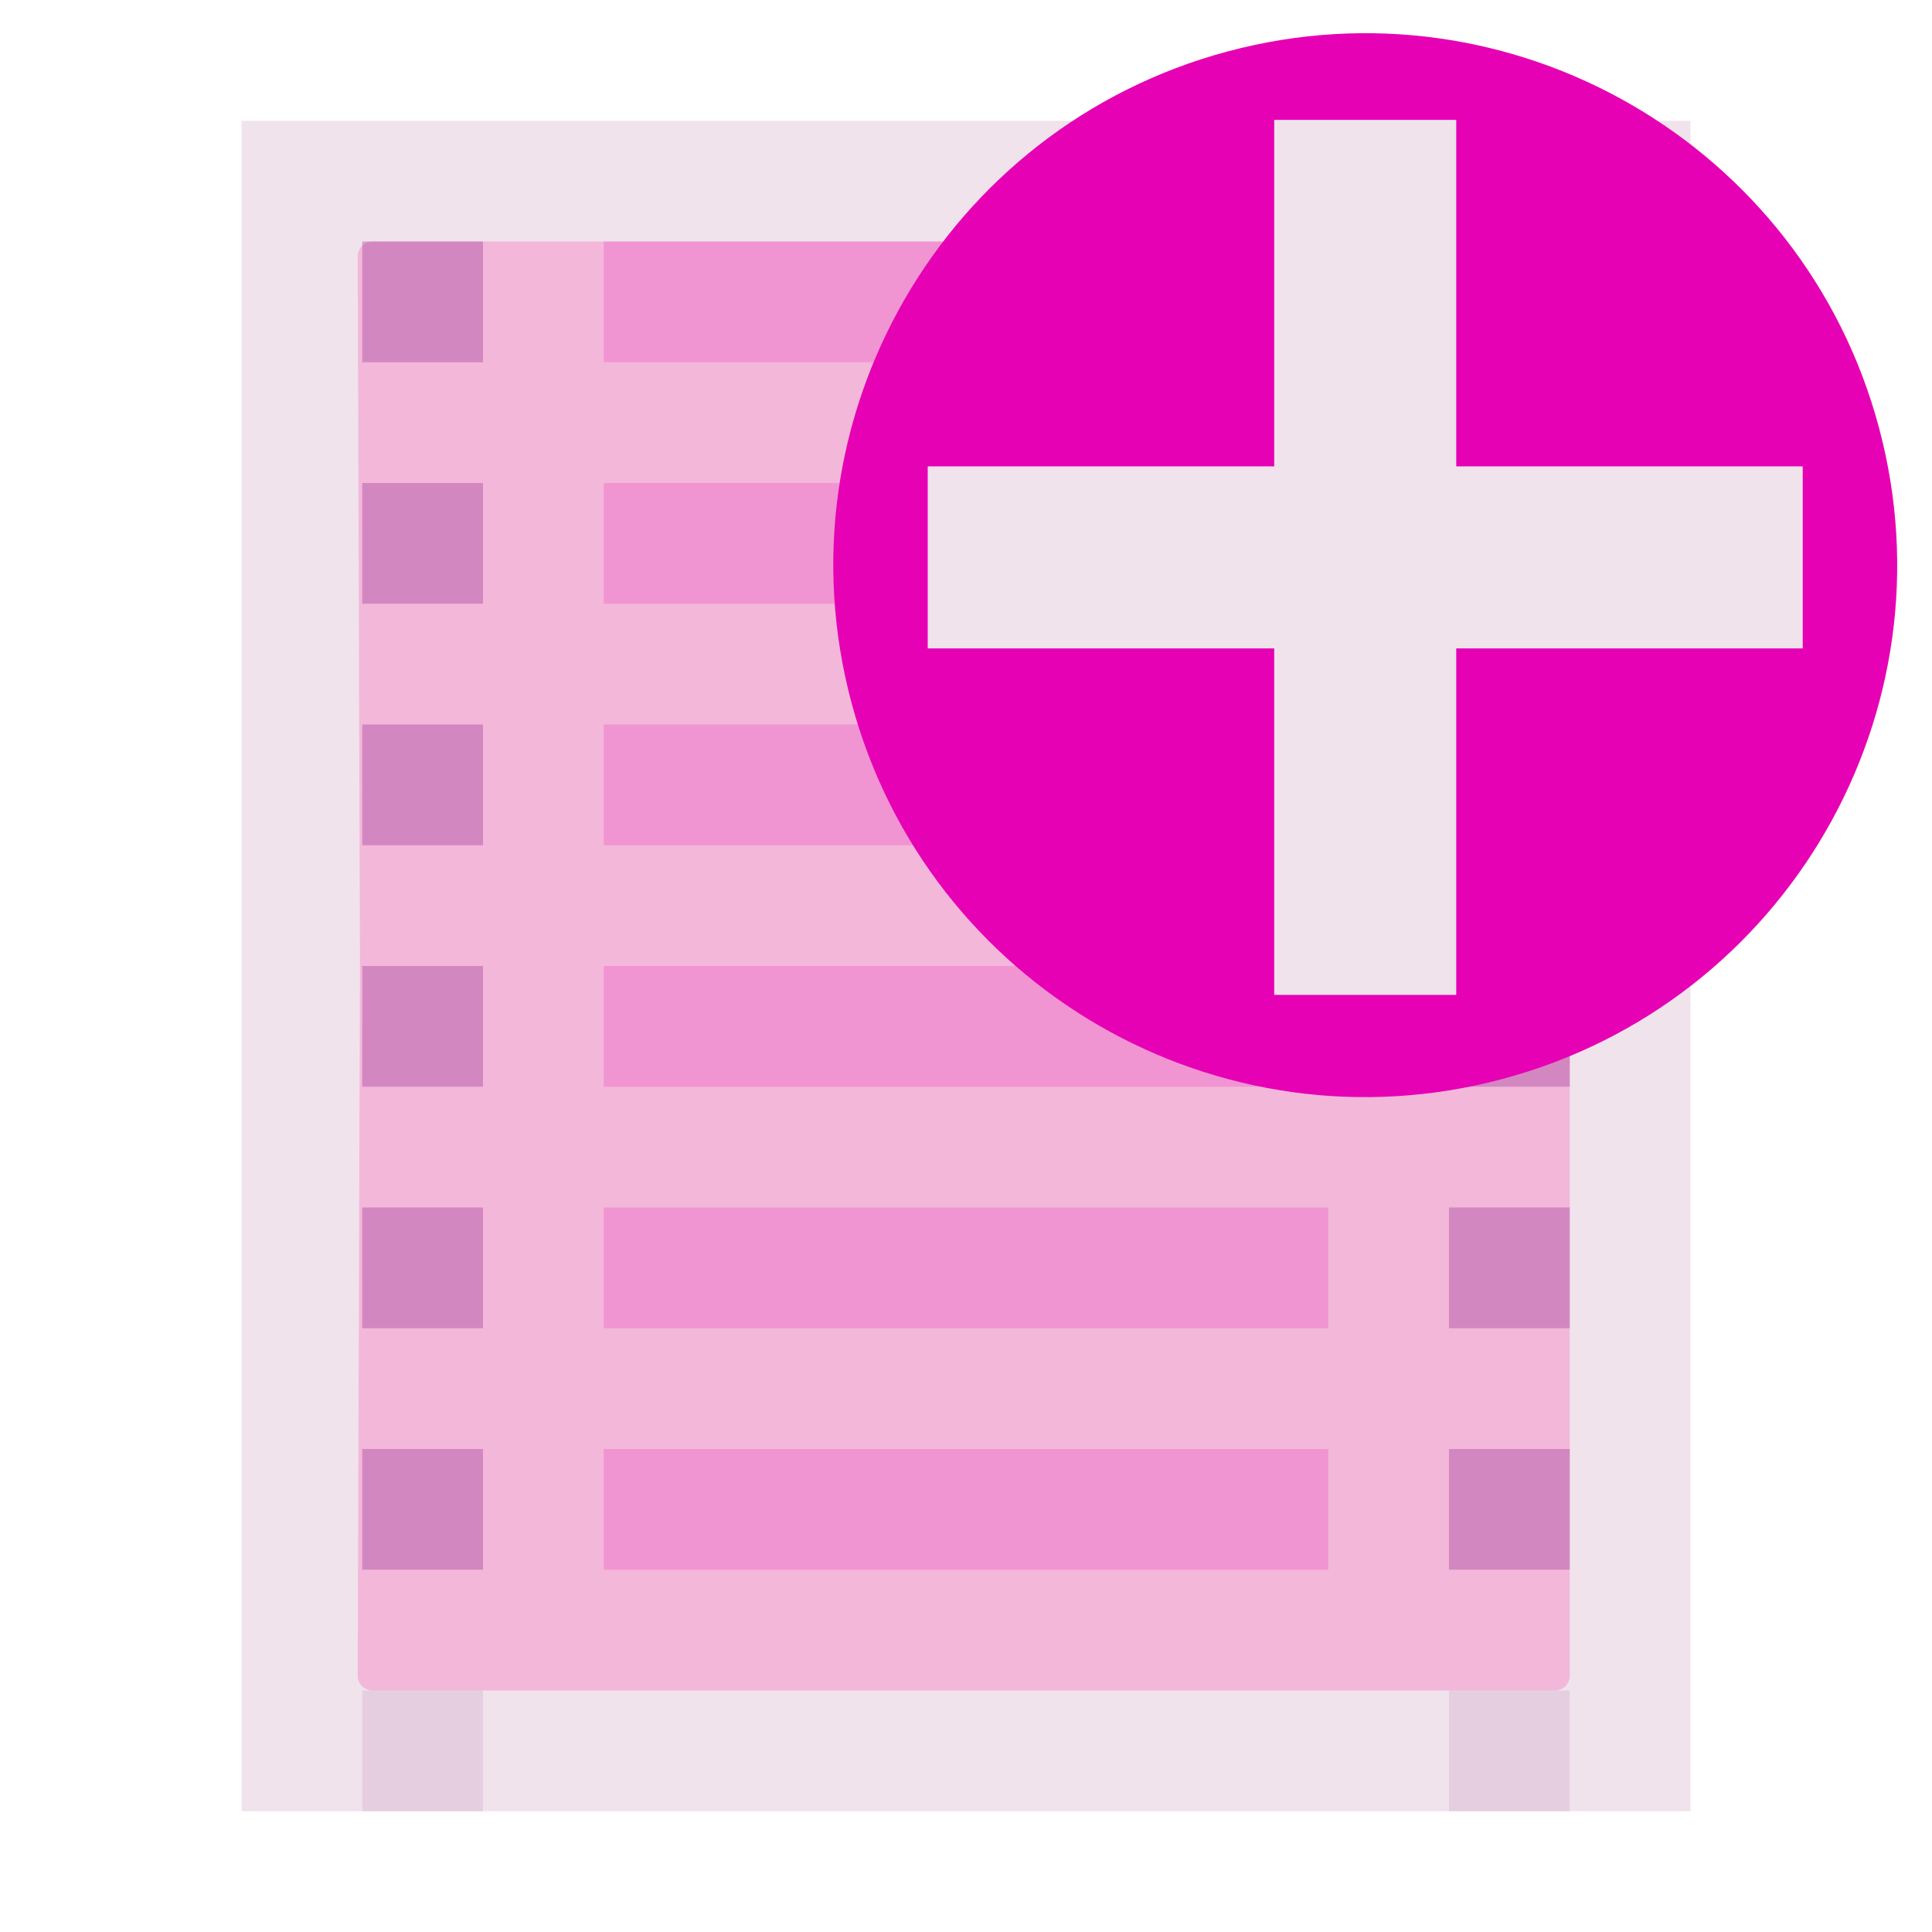
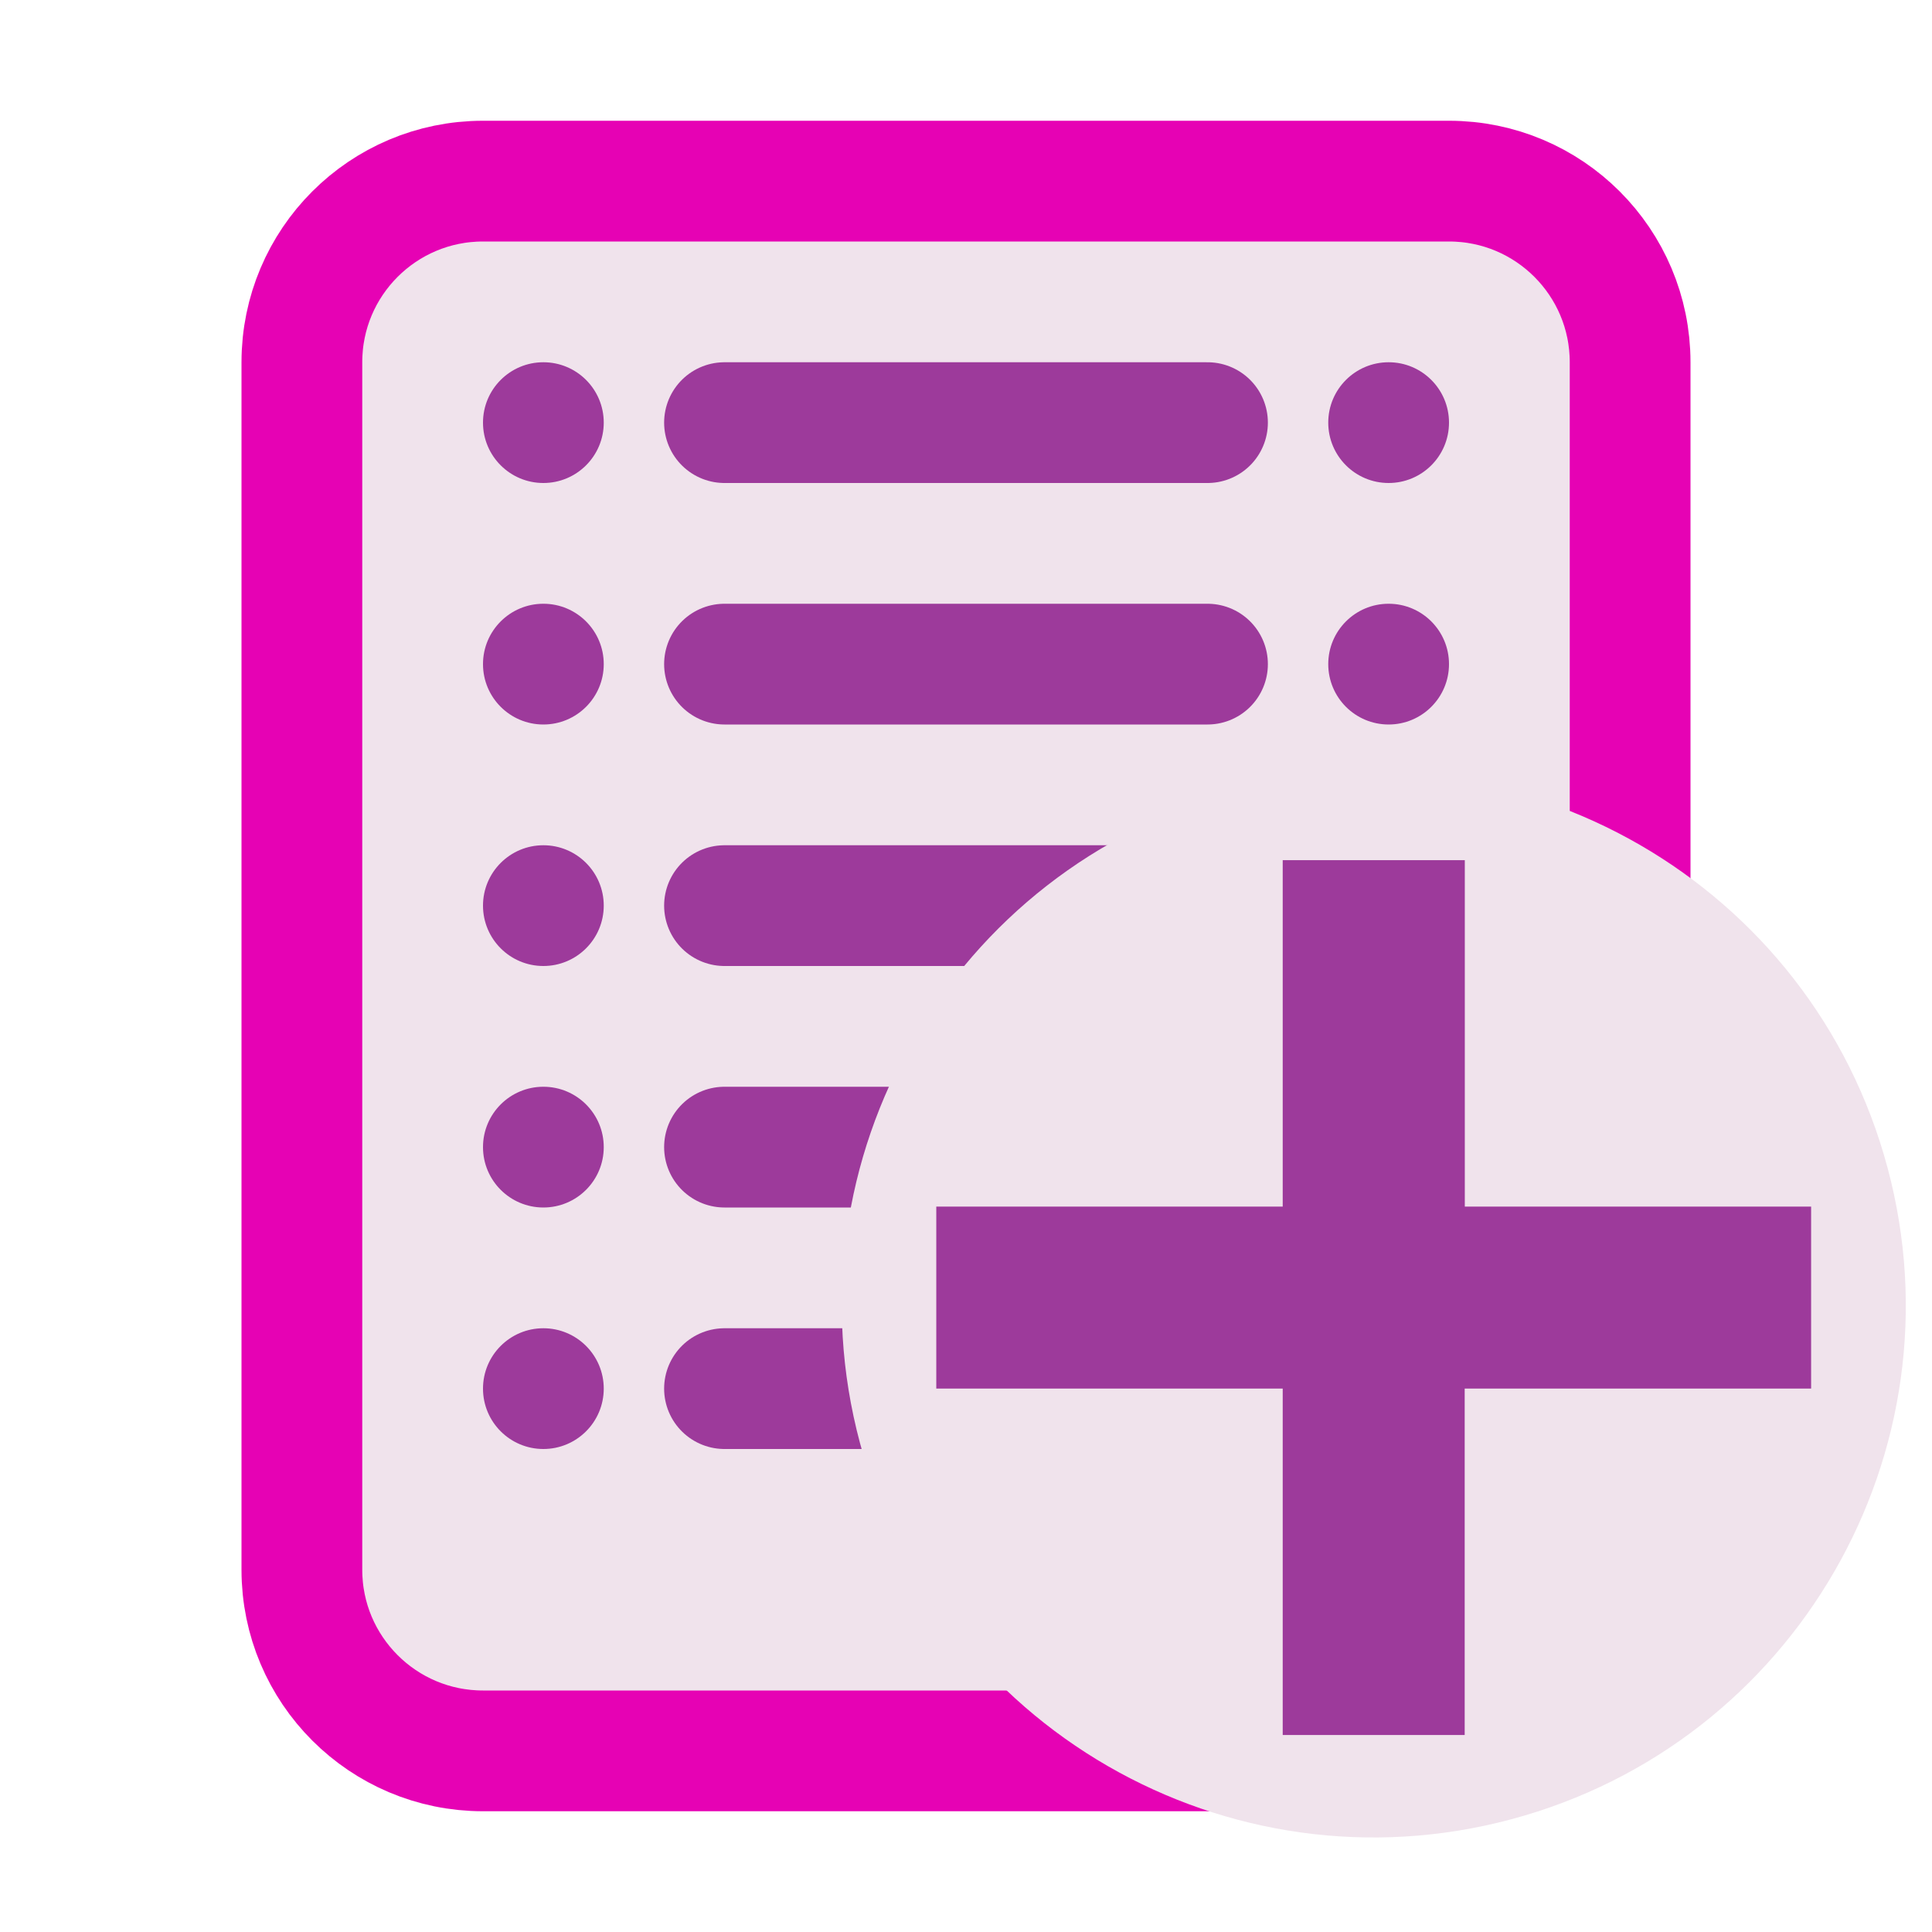
<svg xmlns="http://www.w3.org/2000/svg" height="16" width="16" version="1.1" id="svg143">
  <defs id="defs147" />
  <filter id="a" color-interpolation-filters="sRGB" height="1.072" width="1.072" x="-.036" y="-.036">
    <feGaussianBlur stdDeviation=".664" id="feGaussianBlur2" />
  </filter>
  <radialGradient id="b" cx="-55.686" cy="-347.116" gradientTransform="matrix(-.9176295 -.2458781 .2665044 -.9946079 -14.50994 -705.1837)" gradientUnits="userSpaceOnUse" r="22.142">
    <stop offset="0" stop-color="#82c133" id="stop5" />
    <stop offset="1" stop-color="#72b028" id="stop7" />
  </radialGradient>
  <linearGradient id="c" gradientUnits="userSpaceOnUse" x1="328.124" x2="336.981" y1="120.812" y2="87.759">
    <stop offset="0" stop-color="#96ff00" id="stop10" />
    <stop offset="1" stop-color="#609800" id="stop12" />
  </linearGradient>
  <clipPath id="d">
    <circle cx="343.912" cy="92.325" r="36" transform="matrix(.8660254 .5 .4999997 -.8660256 0 0)" id="circle15" />
  </clipPath>
  <filter id="e">
    <feGaussianBlur stdDeviation="2.881" id="feGaussianBlur18" />
  </filter>
  <radialGradient id="f" cx="343.999" cy="92" gradientTransform="matrix(.461302 0 0 .4613017 -219.0354 -372.1755)" gradientUnits="userSpaceOnUse" r="36">
    <stop offset="0" stop-color="#e5ff00" id="stop21" />
    <stop offset="1" stop-color="#bff500" stop-opacity="0" id="stop23" />
  </radialGradient>
  <linearGradient id="g" gradientTransform="matrix(0 .5113307 -.5113311 0 76.13867 324.5129)" gradientUnits="userSpaceOnUse" x1="-80.003" x2="-45.097" y1="-131.931" y2="-131.931">
    <stop offset="0" stop-color="#fff" id="stop26" />
    <stop offset="1" stop-color="#fff" stop-opacity="0" id="stop28" />
  </linearGradient>
  <linearGradient id="h" gradientUnits="userSpaceOnUse" x1="122" x2="122" y1="62" y2="9.933">
    <stop offset="0" stop-color="#314d00" stop-opacity="0" id="stop31" />
    <stop offset=".5" stop-color="#194d00" id="stop33" />
    <stop offset="1" stop-color="#2d4d00" stop-opacity="0" id="stop35" />
  </linearGradient>
  <filter id="i">
    <feGaussianBlur stdDeviation="1.04" id="feGaussianBlur38" />
  </filter>
  <filter id="j">
    <feGaussianBlur stdDeviation="1.039" id="feGaussianBlur41" />
  </filter>
  <filter id="k">
    <feGaussianBlur stdDeviation=".501" id="feGaussianBlur44" />
  </filter>
  <radialGradient id="l" cx="181.629" cy="349.181" gradientUnits="userSpaceOnUse" r="139.559">
    <stop offset="0" stop-color="#ecf2f5" id="stop47" />
    <stop offset=".243" stop-color="#fafcfd" id="stop49" />
    <stop offset=".272" stop-color="#fff" id="stop51" />
  </radialGradient>
  <radialGradient id="m" cx="102" cy="112.305" gradientTransform="matrix(.9787234 0 0 .9818182 80.99035 238.0397)" gradientUnits="userSpaceOnUse" r="139.559">
    <stop offset="0" stop-color="#ececec" id="stop54" />
    <stop offset=".236" stop-color="#fafafa" id="stop56" />
    <stop offset=".272" stop-color="#fff" id="stop58" />
    <stop offset=".531" stop-color="#fafafa" id="stop60" />
    <stop offset=".845" stop-color="#ebecec" id="stop62" />
    <stop offset="1" stop-color="#e1e2e3" id="stop64" />
  </radialGradient>
-   <g id="g988">
-     <g id="g123" transform="matrix(0.125,0,0,0.125,-9.953581,-29.60951)">
-       <path style="fill:#f0e3ec" id="path73" d="m 95.629,244.876 v 112 h 61.172 34.828 V 322.048 279.704 244.876 h -34.828 z" />
-       <path style="fill:#f3b7d9" id="path75" d="m 104.308,252.876 c -0.539,0 -0.98,0.441 -0.98,0.982 l 0.15,47.018 -0.15,47.018 c 0,0.541 0.441,0.982 0.98,0.982 h 0.299 51.914 26.129 c 0.54,0 0.979,-0.441 0.979,-0.982 v -26.23 -41.574 -26.23 c 0,-0.541 -0.438,-0.982 -0.979,-0.982 h -26.129 -51.914 z" />
-       <path style="opacity:0.367;fill:#e602b4;fill-opacity:0.509;fill-rule:evenodd" id="path77" d="m 119.629,332.876 h 48 v 8 h -48 z" />
-       <path style="opacity:0.367;fill:#e602b4;fill-opacity:0.509;fill-rule:evenodd" id="path79" d="m 119.629,316.876 h 48 v 8 h -48 z" />
-       <g style="fill:#2d2d2d" id="g95">
-         <path style="opacity:0.381;fill:#9d3a9b" id="path81" d="m 103.629,252.876 h 8 v 8 h -8 z" />
-         <path style="opacity:0.381;fill:#9d3a9b" id="path83" d="m 103.629,268.876 h 8 v 8 h -8 z" />
-         <path style="opacity:0.381;fill:#9d3a9b" id="path85" d="m 103.629,284.876 h 8 v 8 h -8 z" />
-         <path style="opacity:0.381;fill:#9d3a9b" id="path87" d="m 103.629,300.876 h 8 v 8 h -8 z" />
-         <path style="opacity:0.381;fill:#9d3a9b" id="path89" d="m 103.629,316.876 h 8 v 8 h -8 z" />
-         <path style="opacity:0.381;fill:#9d3a9b" id="path91" d="m 103.629,332.876 h 8 v 8 h -8 z" />
-         <path style="opacity:0.381;fill:#9d3a9b;fill-opacity:0.332" id="path93" d="m 103.629,348.876 h 8 v 8 h -8 z" />
-       </g>
-       <g style="fill:#4c9ac3;fill-opacity:0.509;fill-rule:evenodd" id="g105">
-         <path style="opacity:0.367;fill:#e602b4" id="path97" d="m 119.629,252.876 h 48 v 8 h -48 z" />
-         <path style="opacity:0.367;fill:#e602b4" id="path99" d="m 119.629,268.876 h 48 v 8 h -48 z" />
-         <path style="opacity:0.367;fill:#e602b4" id="path101" d="m 119.629,284.876 h 48 v 8 h -48 z" />
-         <path style="opacity:0.367;fill:#e602b4" id="path103" d="m 119.629,300.876 h 48 v 8 h -48 z" />
-       </g>
-       <g style="fill:#2d2d2d" id="g121">
-         <path style="opacity:0.381" id="path107" d="m 175.629,252.876 h 8 v 8 h -8 z" />
-         <path style="opacity:0.381" id="path109" d="m 175.629,268.876 h 8 v 8 h -8 z" />
-         <path style="opacity:0.381" id="path111" d="m 175.629,284.876 h 8 v 8 h -8 z" />
-         <path style="opacity:0.381;fill:#9d3a9b" id="path113" d="m 175.629,300.876 h 8 v 8 h -8 z" />
-         <path style="opacity:0.381;fill:#9d3a9b" id="path115" d="m 175.629,316.876 h 8 v 8 h -8 z" />
-         <path style="opacity:0.381;fill:#9d3a9b" id="path117" d="m 175.629,332.876 h 8 v 8 h -8 z" />
-         <path style="opacity:0.381;fill:#9d3a9b;fill-opacity:0.332" id="path119" d="m 175.629,348.876 h 8 v 8 h -8 z" />
-       </g>
-     </g>
-     <g id="g141" transform="matrix(0.2093873,0,0,0.2093873,-18.76877,-58.73905)">
-       <ellipse style="fill:none;stroke-width:0.615" id="ellipse125" transform="matrix(-0.9659259,-0.2588189,-0.2588191,0.9659258,0,0)" ry="22.142" rx="22.142" cy="255.386" cx="-217.131" />
-       <ellipse style="fill:#e602b4" id="ellipse129" transform="rotate(165)" ry="21.035" rx="21.035" cy="-329.736" cx="-60.348" />
-       <path style="fill:#f0e3ec;fill-rule:evenodd" id="path139" d="m 140.034,285.27 v 13.704 h -13.704 v 7.199 h 13.704 v 13.704 h 7.199 v -13.704 h 13.704 v -7.199 h -13.704 v -13.704 z" />
-     </g>
+   <rect style="fill:#f0e3ec;fill-opacity:1;stroke:#e602b4;stroke-linejoin:round" id="rect958" width="11" height="13" x="2.5" y="1.5" ry="1.5" />
+   <circle style="fill:#9d3a9b;stroke:none;stroke-linecap:round" id="path881" cx="4.5" cy="3.5" r="0.5" />
+   <circle r="0.5" cy="5.5" cx="4.5" id="circle966" style="fill:#9d3a9b;stroke:none;stroke-linecap:round" />
+   <circle style="fill:#9d3a9b;stroke:none;stroke-linecap:round" id="circle968" cx="4.5" cy="7.5" r="0.5" />
+   <circle r="0.5" cy="9.5" cx="4.5" id="circle970" style="fill:#9d3a9b;stroke:none;stroke-linecap:round" />
+   <circle style="fill:#9d3a9b;stroke:none;stroke-linecap:round" id="circle972" cx="4.5" cy="11.5" r="0.5" />
+   <circle r="0.5" cy="3.5" cx="11.5" id="circle974" style="fill:#9d3a9b;stroke:none;stroke-linecap:round" />
+   <path style="fill:none;stroke:#9d3a9b;stroke-width:1px;stroke-linecap:round;stroke-linejoin:miter;stroke-opacity:1" d="m 6,3.5 h 4" id="path984" />
+   <circle style="fill:#9d3a9b;stroke:none;stroke-linecap:round" id="circle1006" cx="11.5" cy="5.5" r="0.5" />
+   <path id="path1008" d="m 6,5.5 h 4" style="fill:none;stroke:#9d3a9b;stroke-width:1px;stroke-linecap:round;stroke-linejoin:miter;stroke-opacity:1" />
+   <circle r="0.5" cy="7.5" cx="11.5" id="circle1012" style="fill:#9d3a9b;stroke:none;stroke-linecap:round" />
+   <path style="fill:none;stroke:#9d3a9b;stroke-width:1px;stroke-linecap:round;stroke-linejoin:miter;stroke-opacity:1" d="m 6,7.5 h 4" id="path1014" />
+   <circle style="fill:#9d3a9b;stroke:none;stroke-linecap:round" id="circle1018" cx="11.5" cy="9.5" r="0.5" />
+   <path id="path1020" d="m 6,9.5 h 4" style="fill:none;stroke:#9d3a9b;stroke-width:1px;stroke-linecap:round;stroke-linejoin:miter;stroke-opacity:1" />
+   <circle r="0.5" cy="11.5" cx="11.5" id="circle1024" style="fill:#9d3a9b;stroke:none;stroke-linecap:round" />
+   <path style="fill:none;stroke:#9d3a9b;stroke-width:1px;stroke-linecap:round;stroke-linejoin:miter;stroke-opacity:1" d="m 6,11.5 h 4" id="path1026" />
+   <g id="g942" transform="translate(-15.61111,4.217551)">
+     <ellipse cx="-24.362" cy="-13.354" rx="4.405" ry="4.405" transform="rotate(165)" id="ellipse83" style="fill:#f0e3ec;stroke-width:0.209" />
+     <path d="m 26.234,2.906 v 2.869 h -2.869 v 1.507 h 2.869 v 2.869 h 1.507 V 7.282 h 2.869 V 5.775 H 27.742 V 2.906 Z" id="path93" style="fill:#9d3a9b;fill-rule:evenodd;stroke-width:0.209" />
  </g>
</svg>
